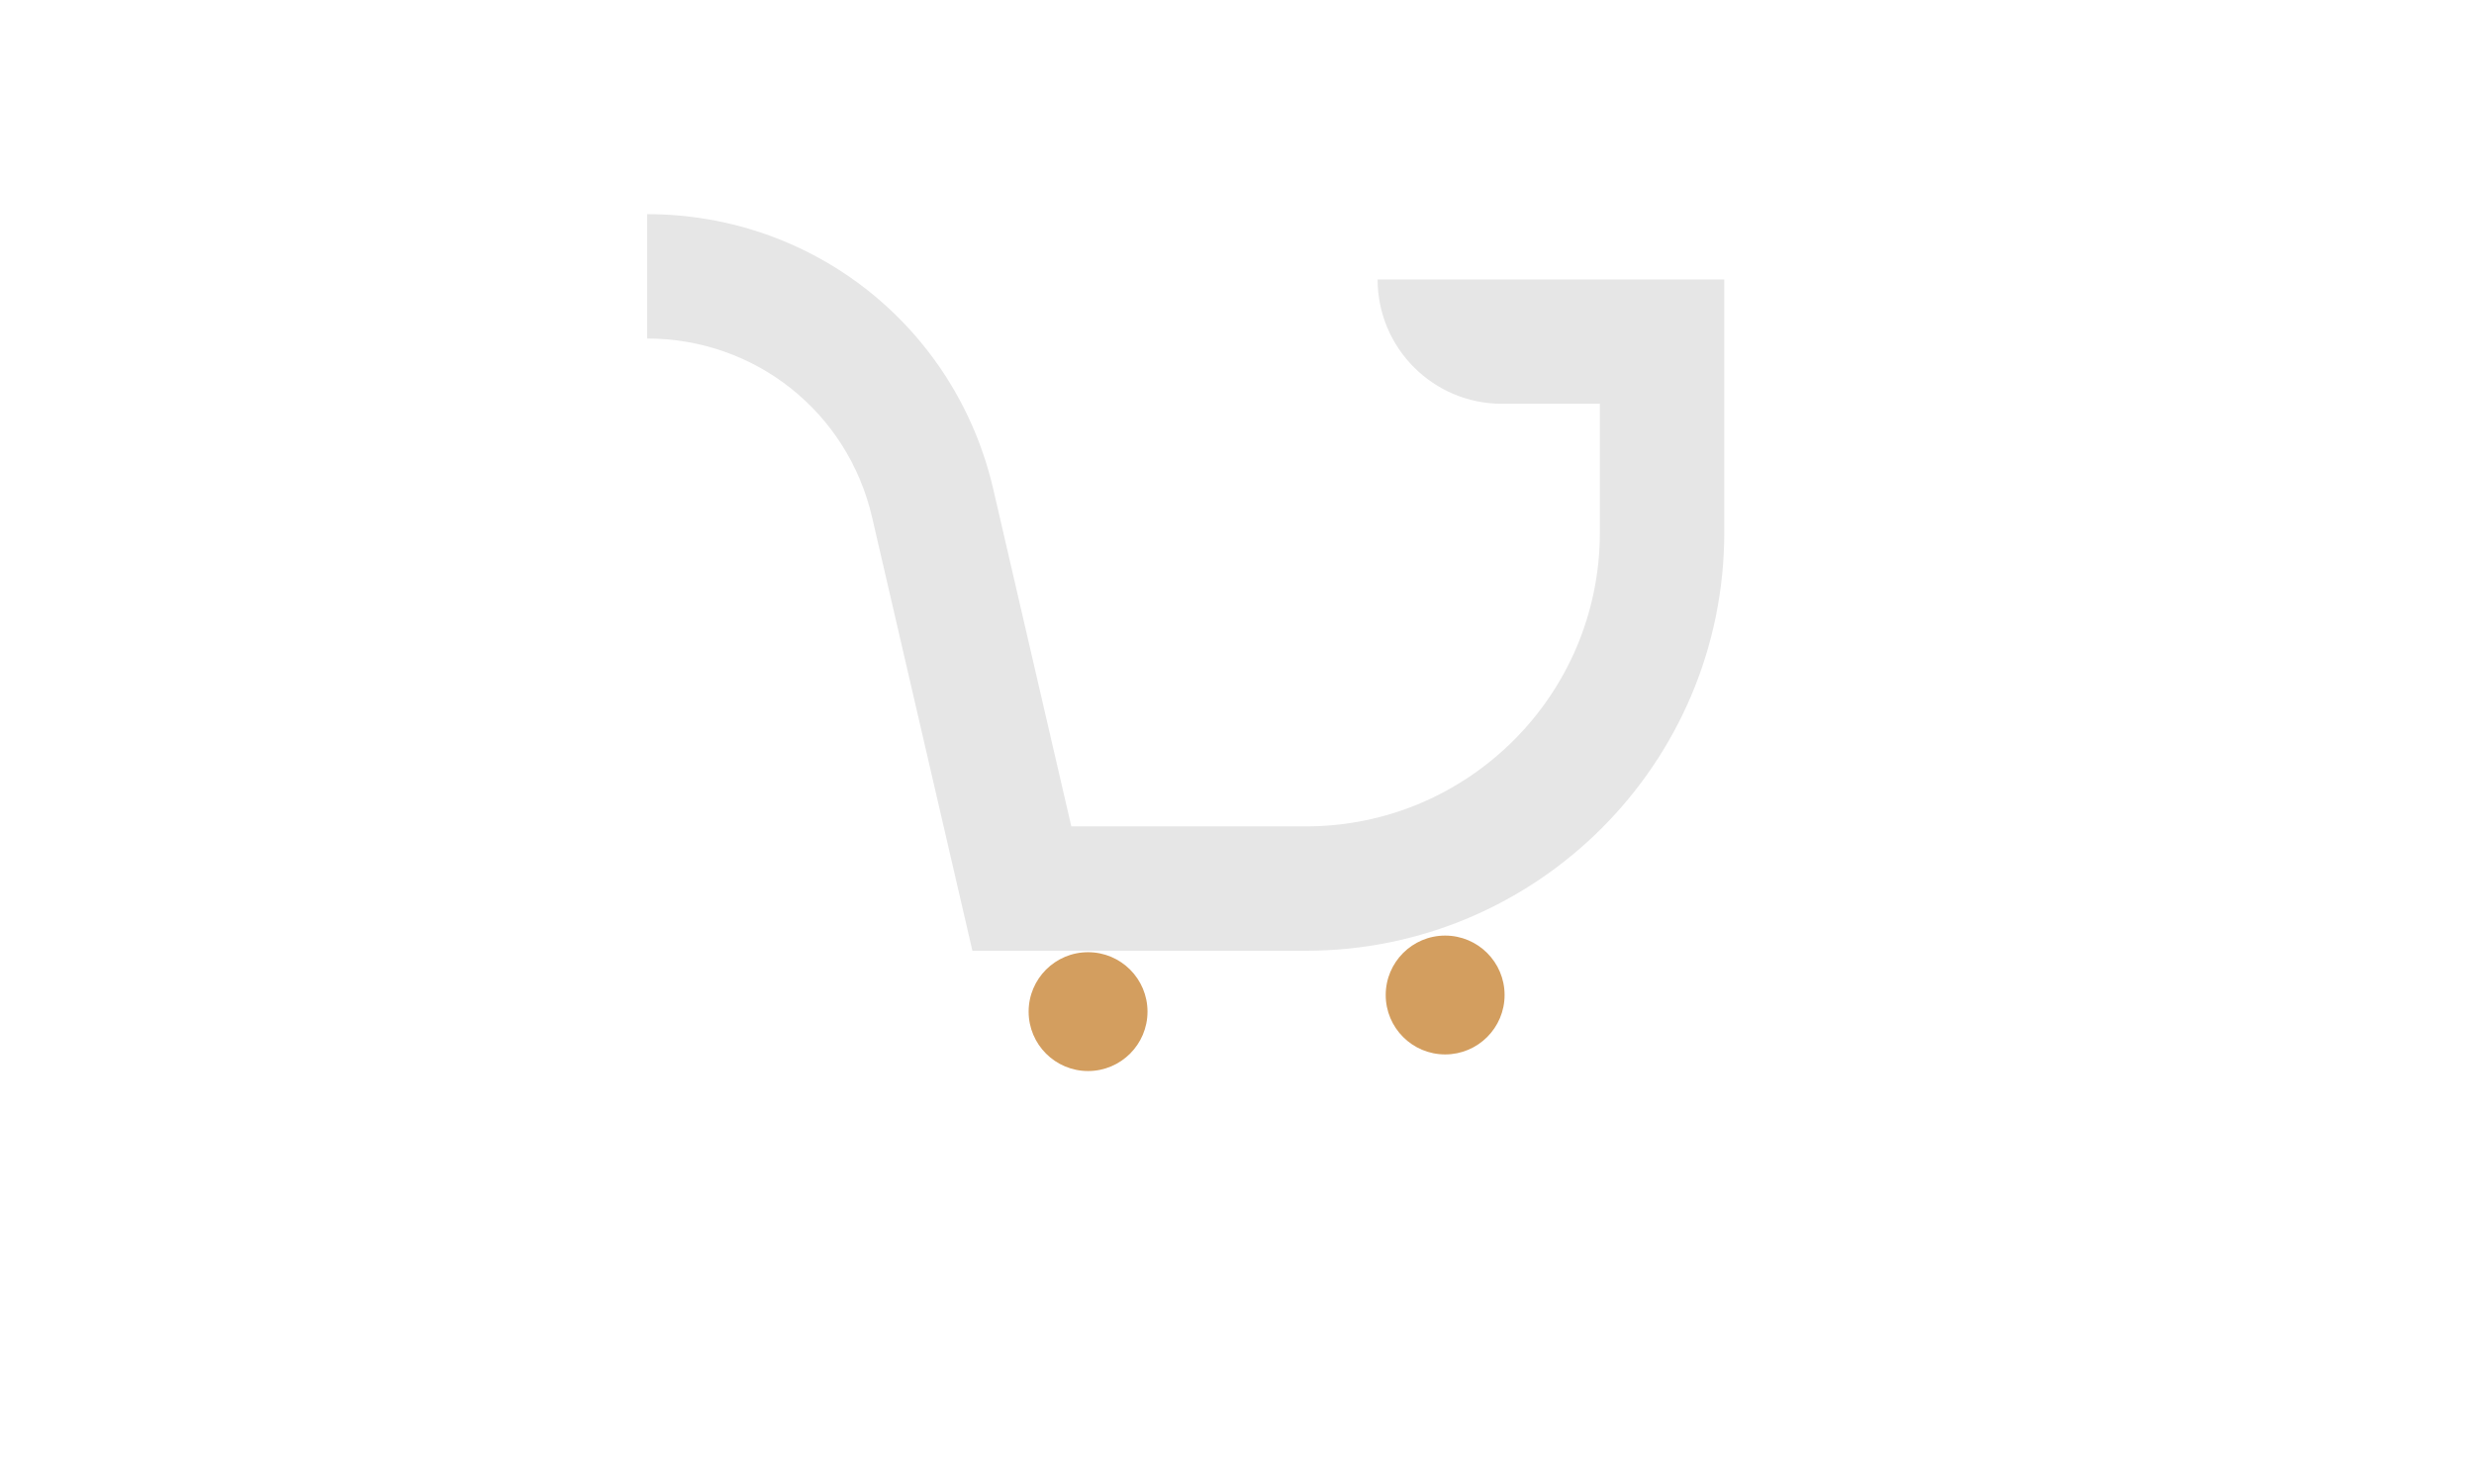
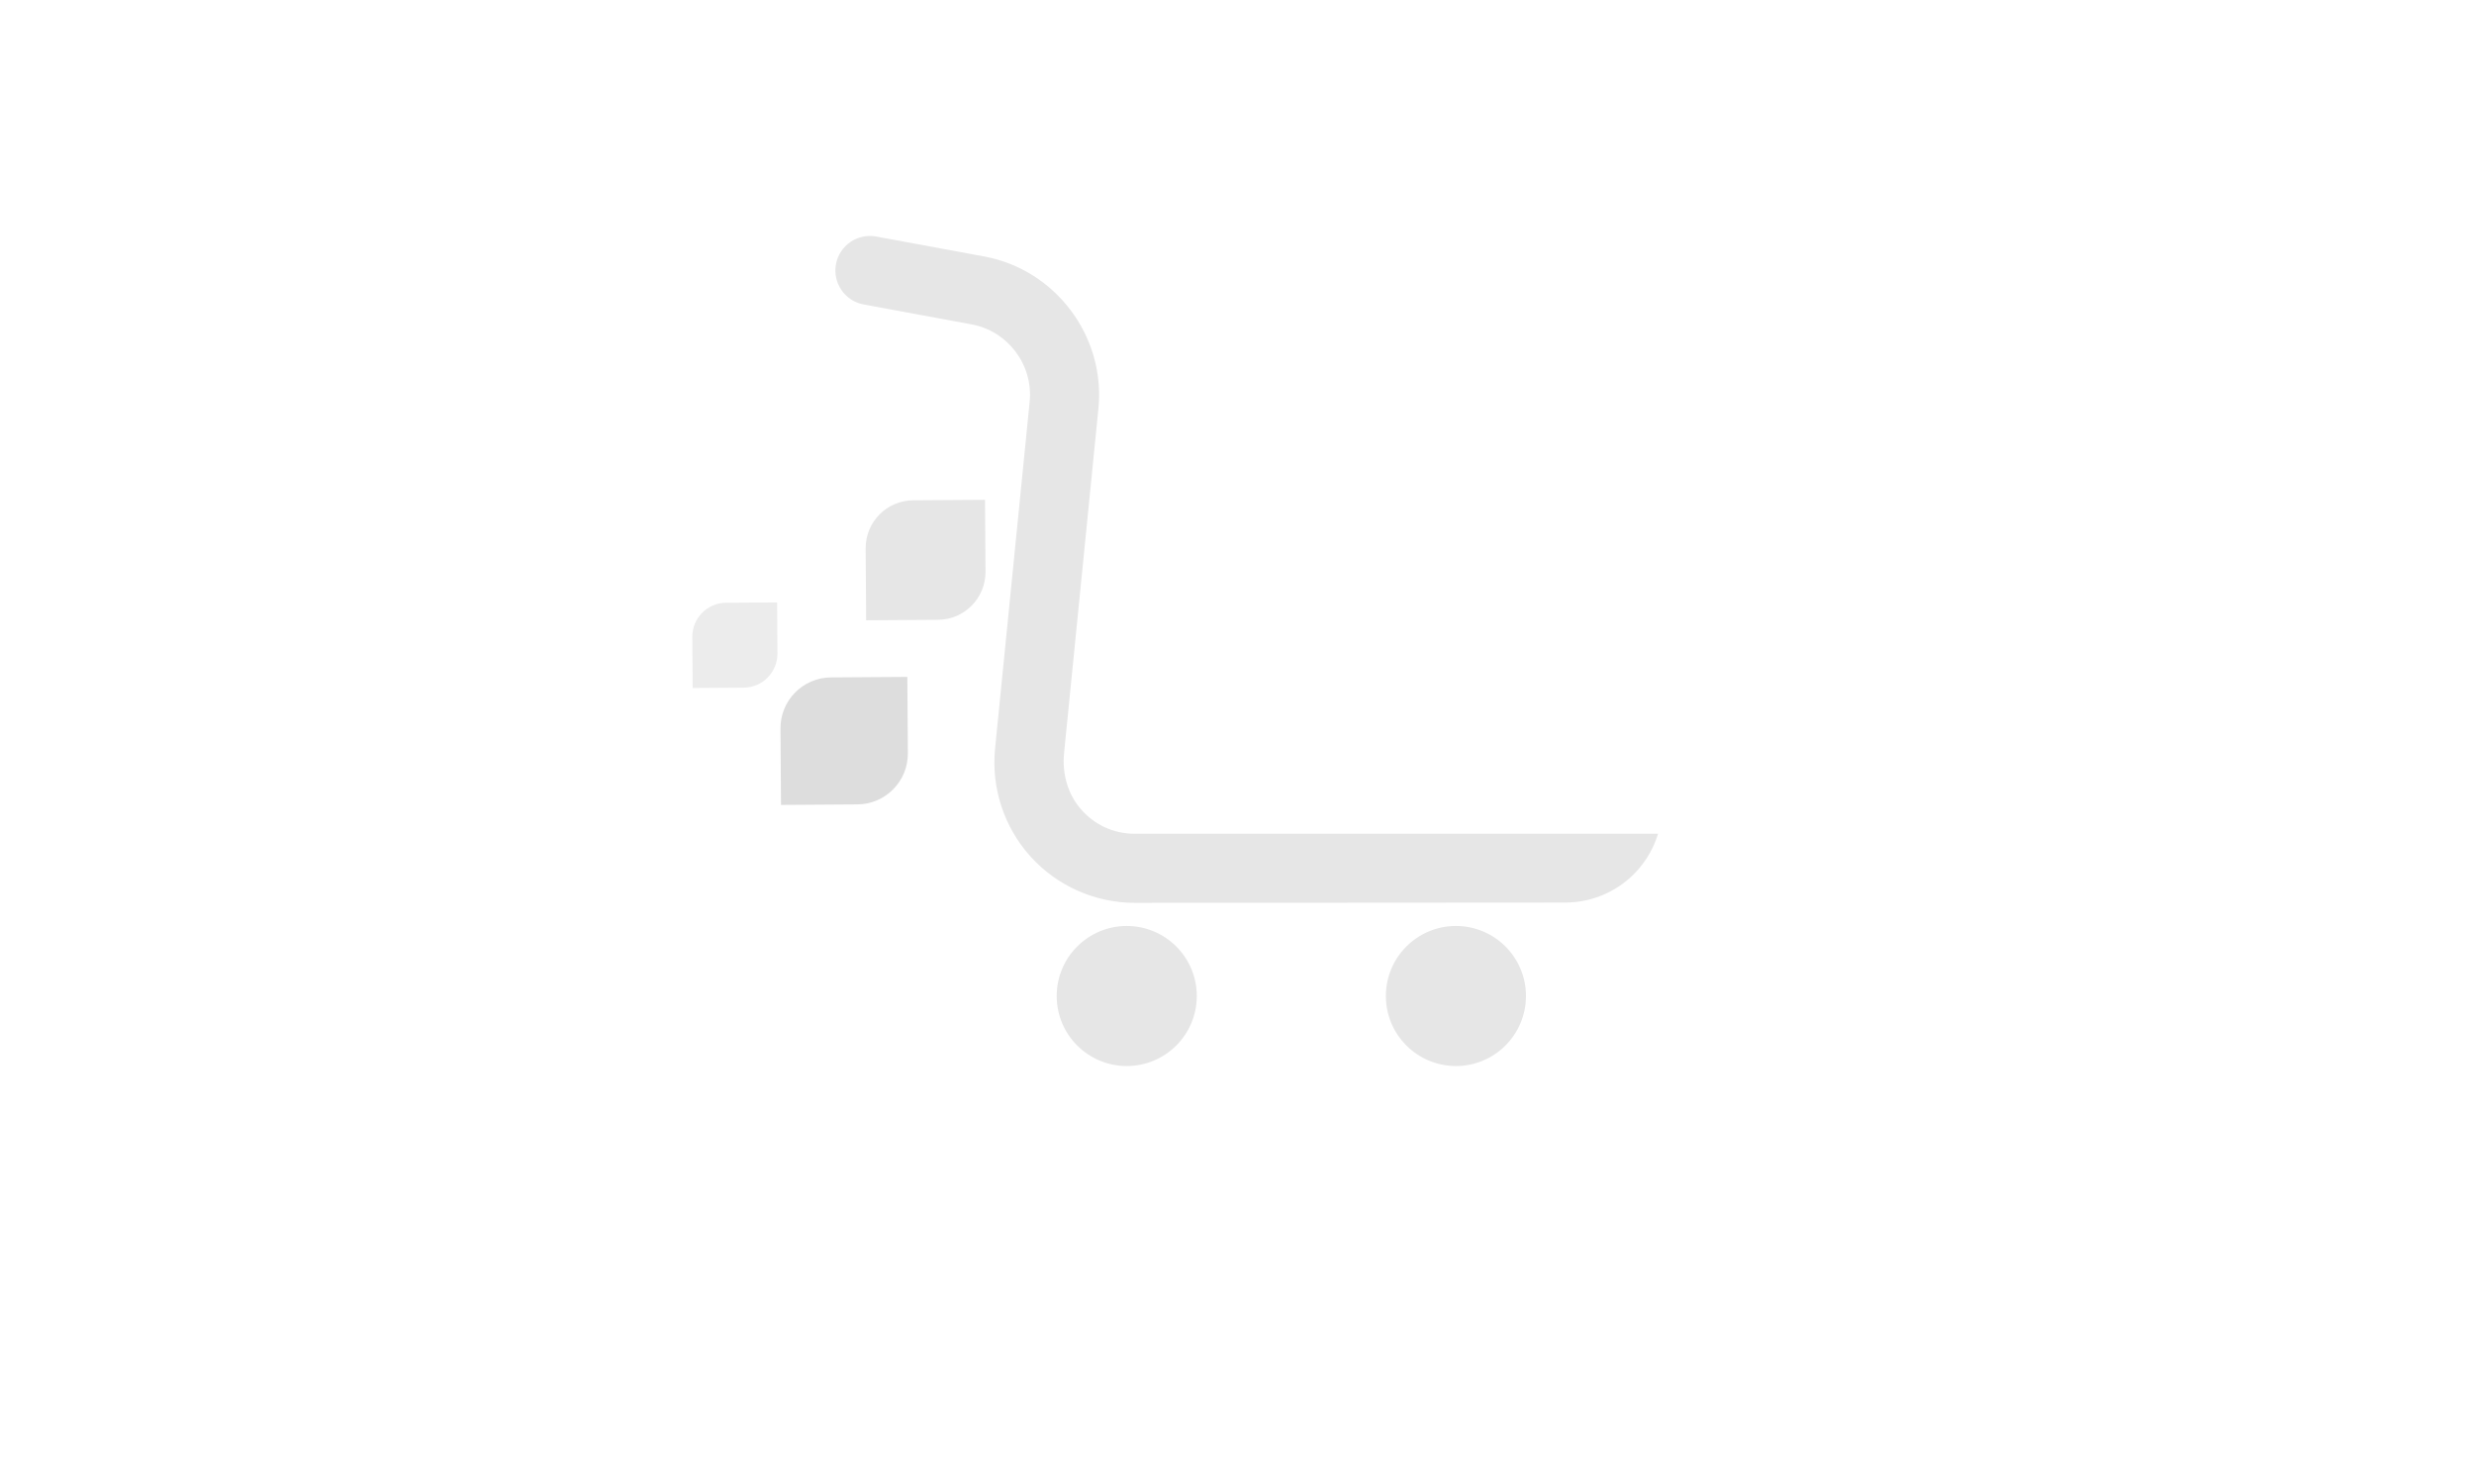
<svg xmlns="http://www.w3.org/2000/svg" width="50mm" height="30mm" viewBox="0 0 50 30" version="1.1" id="svg5">
-   <defs id="defs2" />
+   <defs id="defs2">
+     <clipPath clipPathUnits="userSpaceOnUse" id="clipPath32">
+       <path d="M 0,500 H 500 V 0 H 0 Z" id="path30" />
+     </clipPath>
+   </defs>
  <g id="layer1">
    <g aria-label="Redux " id="text2492" style="font-size:17.668px;line-height:1.25;stroke-width:0.442" transform="matrix(0.9221235,0,0,0.9221235,2.081318,1.852689)">
-       <g id="g384" transform="matrix(0.1605197,0,0,-0.1605197,-37.00767,38.66918)" style="fill:#d39e5f;fill-opacity:1">
-         <g id="g386" style="fill:#d39e5f;fill-opacity:1">
-           <g id="g392" style="fill:#d39e5f;fill-opacity:1">
-             <g id="g394" style="fill:#d39e5f;fill-opacity:1">
-               <path d="m 356.935,115.255 c 0,-4.482 3.634,-8.115 8.116,-8.115 v 0 c 4.481,0 8.115,3.633 8.115,8.115 v 0 c 0,4.481 -3.634,8.115 -8.115,8.115 v 0 c -4.482,0 -8.116,-3.634 -8.116,-8.115" style="fill:#d39e5f;fill-opacity:1;stroke:none" id="path402" />
-             </g>
-           </g>
-         </g>
-       </g>
-       <g id="g404" transform="matrix(0.1605197,0,0,-0.1605197,-33.9598,38.30496)" style="fill:#d39e5f;fill-opacity:1">
-         <g id="g406" style="fill:#d39e5f;fill-opacity:1">
-           <g id="g412" style="fill:#d39e5f;fill-opacity:1">
-             <g id="g414" style="fill:#d39e5f;fill-opacity:1">
-               <path d="m 386.703,115.255 c 0,-4.482 3.634,-8.115 8.115,-8.115 v 0 c 4.483,0 8.116,3.633 8.116,8.115 v 0 c 0,4.481 -3.633,8.115 -8.116,8.115 v 0 c -4.481,0 -8.115,-3.634 -8.115,-8.115" style="fill:#d39e5f;fill-opacity:1;stroke:none" id="path422" />
-             </g>
-           </g>
-         </g>
-       </g>
      <g id="g444" transform="matrix(0.2569285,0,0,-0.2569285,-70.8405,51.61082)" style="fill:#f2f2f2;fill-opacity:1">
        <g id="g446" style="fill:#f2f2f2;fill-opacity:1">
          <g id="g452" style="fill:#f2f2f2;fill-opacity:1">
            <g id="g454" style="fill:#f2f2f2;fill-opacity:1">
-               <path d="m 322.138,179.812 c 9.219,0 17.111,-6.274 19.191,-15.256 v 0 l 8.557,-36.985 h 28.439 c 19.716,0 35.698,15.982 35.698,35.698 v 0 21.585 h -29.572 c 0,-5.861 4.751,-10.612 10.613,-10.612 v 0 h 8.347 v -10.973 c 0,-13.854 -11.232,-25.086 -25.084,-25.086 v 0 h -20.004 l -6.656,28.767 c -3.199,13.82 -15.342,23.473 -29.529,23.473 v 0 z" style="font-size:17.668px;line-height:1.25;fill:#e6e6e6;fill-opacity:1;stroke:none;stroke-width:0.442" id="path464" />
+               <g id="g26" transform="matrix(0.722859,0,0,0.722859,240.1774,-111.7121)" style="font-size:17.668px;line-height:1.25;fill:#e6e6e6;fill-opacity:1;stroke-width:0.442">
+                 <g id="g28" clip-path="url(#clipPath32)" style="fill:#e6e6e6;fill-opacity:1">
+                   <g id="g138" transform="matrix(1.069908,0,0,1.069908,232.6783,344.8335)" style="fill:#e6e6e6;fill-opacity:1">
+                     <path d="m 0,0 c -1.363,-4.504 -5.514,-7.586 -10.22,-7.59 l -47.497,-0.032 c -4.365,0 -8.547,1.855 -11.477,5.092 -2.929,3.234 -4.36,7.58 -3.928,11.923 l 3.817,38.295 c 0.402,4.035 -2.406,7.771 -6.393,8.508 l -11.917,2.2 c -2.07,0.381 -3.438,2.37 -3.056,4.439 0.382,2.069 2.369,3.437 4.439,3.056 l 11.918,-2.201 c 7.853,-1.449 13.385,-8.809 12.593,-16.756 L -65.512,8.893 C -65.726,6.739 -65.167,4.539 -63.79,2.87 -62.264,1.022 -60.091,0 -57.717,0 Z" style="fill:#e6e6e6;fill-opacity:1;fill-rule:nonzero;stroke:none" id="path140" />
+                   </g>
+                   <g id="g142" transform="matrix(1.069908,0,0,1.069908,178.2489,325.6827)" style="fill:#e6e6e6;fill-opacity:1">
+                     <path d="m 0,0 c 0,-4.267 -3.459,-7.726 -7.726,-7.726 -4.267,0 -7.726,3.459 -7.726,7.726 0,4.267 3.459,7.726 7.726,7.726 C -3.459,7.726 0,4.267 0,0" style="fill:#e6e6e6;fill-opacity:1;fill-rule:nonzero;stroke:none" id="path144" />
+                   </g>
+                   <g id="g146" transform="matrix(1.069908,0,0,1.069908,217.0947,325.6827)" style="fill:#e6e6e6;fill-opacity:1">
+                     <path d="m 0,0 c 0,-4.267 -3.459,-7.726 -7.726,-7.726 -4.266,0 -7.725,3.459 -7.725,7.726 0,4.267 3.459,7.726 7.725,7.726 C -3.459,7.726 0,4.267 0,0" style="fill:#e6e6e6;fill-opacity:1;fill-rule:nonzero;stroke:none" id="path148" />
+                   </g>
+                   <g id="g154" transform="matrix(1.069908,0,0,1.069908,147.7111,370.0891)" style="fill:#e6e6e6;fill-opacity:1">
+                     <path d="m 0,0 -7.927,-0.054 -0.054,7.928 c -0.02,2.913 2.325,5.29 5.238,5.31 L 5.185,13.237 5.238,5.31 C 5.258,2.397 2.913,0.02 0,0" style="fill:#e6e6e6;fill-opacity:1;fill-rule:nonzero;stroke:none" id="path156" />
+                   </g>
+                   <g id="g158" transform="matrix(1.069908,0,0,1.069908,138.1968,348.2991)" style="fill:#dddddd;fill-opacity:1">
+                     <path d="m 0,0 -8.425,-0.057 -0.057,8.425 c -0.021,3.096 2.471,5.622 5.567,5.643 L 5.51,14.068 5.567,5.643 C 5.588,2.548 3.096,0.021 0,0" style="fill:#dddddd;fill-opacity:1;fill-rule:nonzero;stroke:none" id="path160" />
+                   </g>
+                   <g id="g162" transform="matrix(1.069908,0,0,1.069908,124.7827,362.0805)" style="fill:#ececec;fill-opacity:1">
+                     <path d="M 0,0 -5.632,-0.038 -5.67,5.594 c -0.014,2.069 1.652,3.759 3.721,3.772 L 3.684,9.404 3.721,3.772 C 3.735,1.703 2.069,0.014 0,0" style="fill:#ececec;fill-opacity:1;fill-rule:nonzero;stroke:none" id="path164" />
+                   </g>
+                   <g id="g21739" transform="matrix(0.999292,0,0,0.1519576,138.6519,397.4753)" style="fill:#e6e6e6;fill-opacity:1" />
+                 </g>
+               </g>
            </g>
          </g>
        </g>
      </g>
    </g>
  </g>
</svg>
